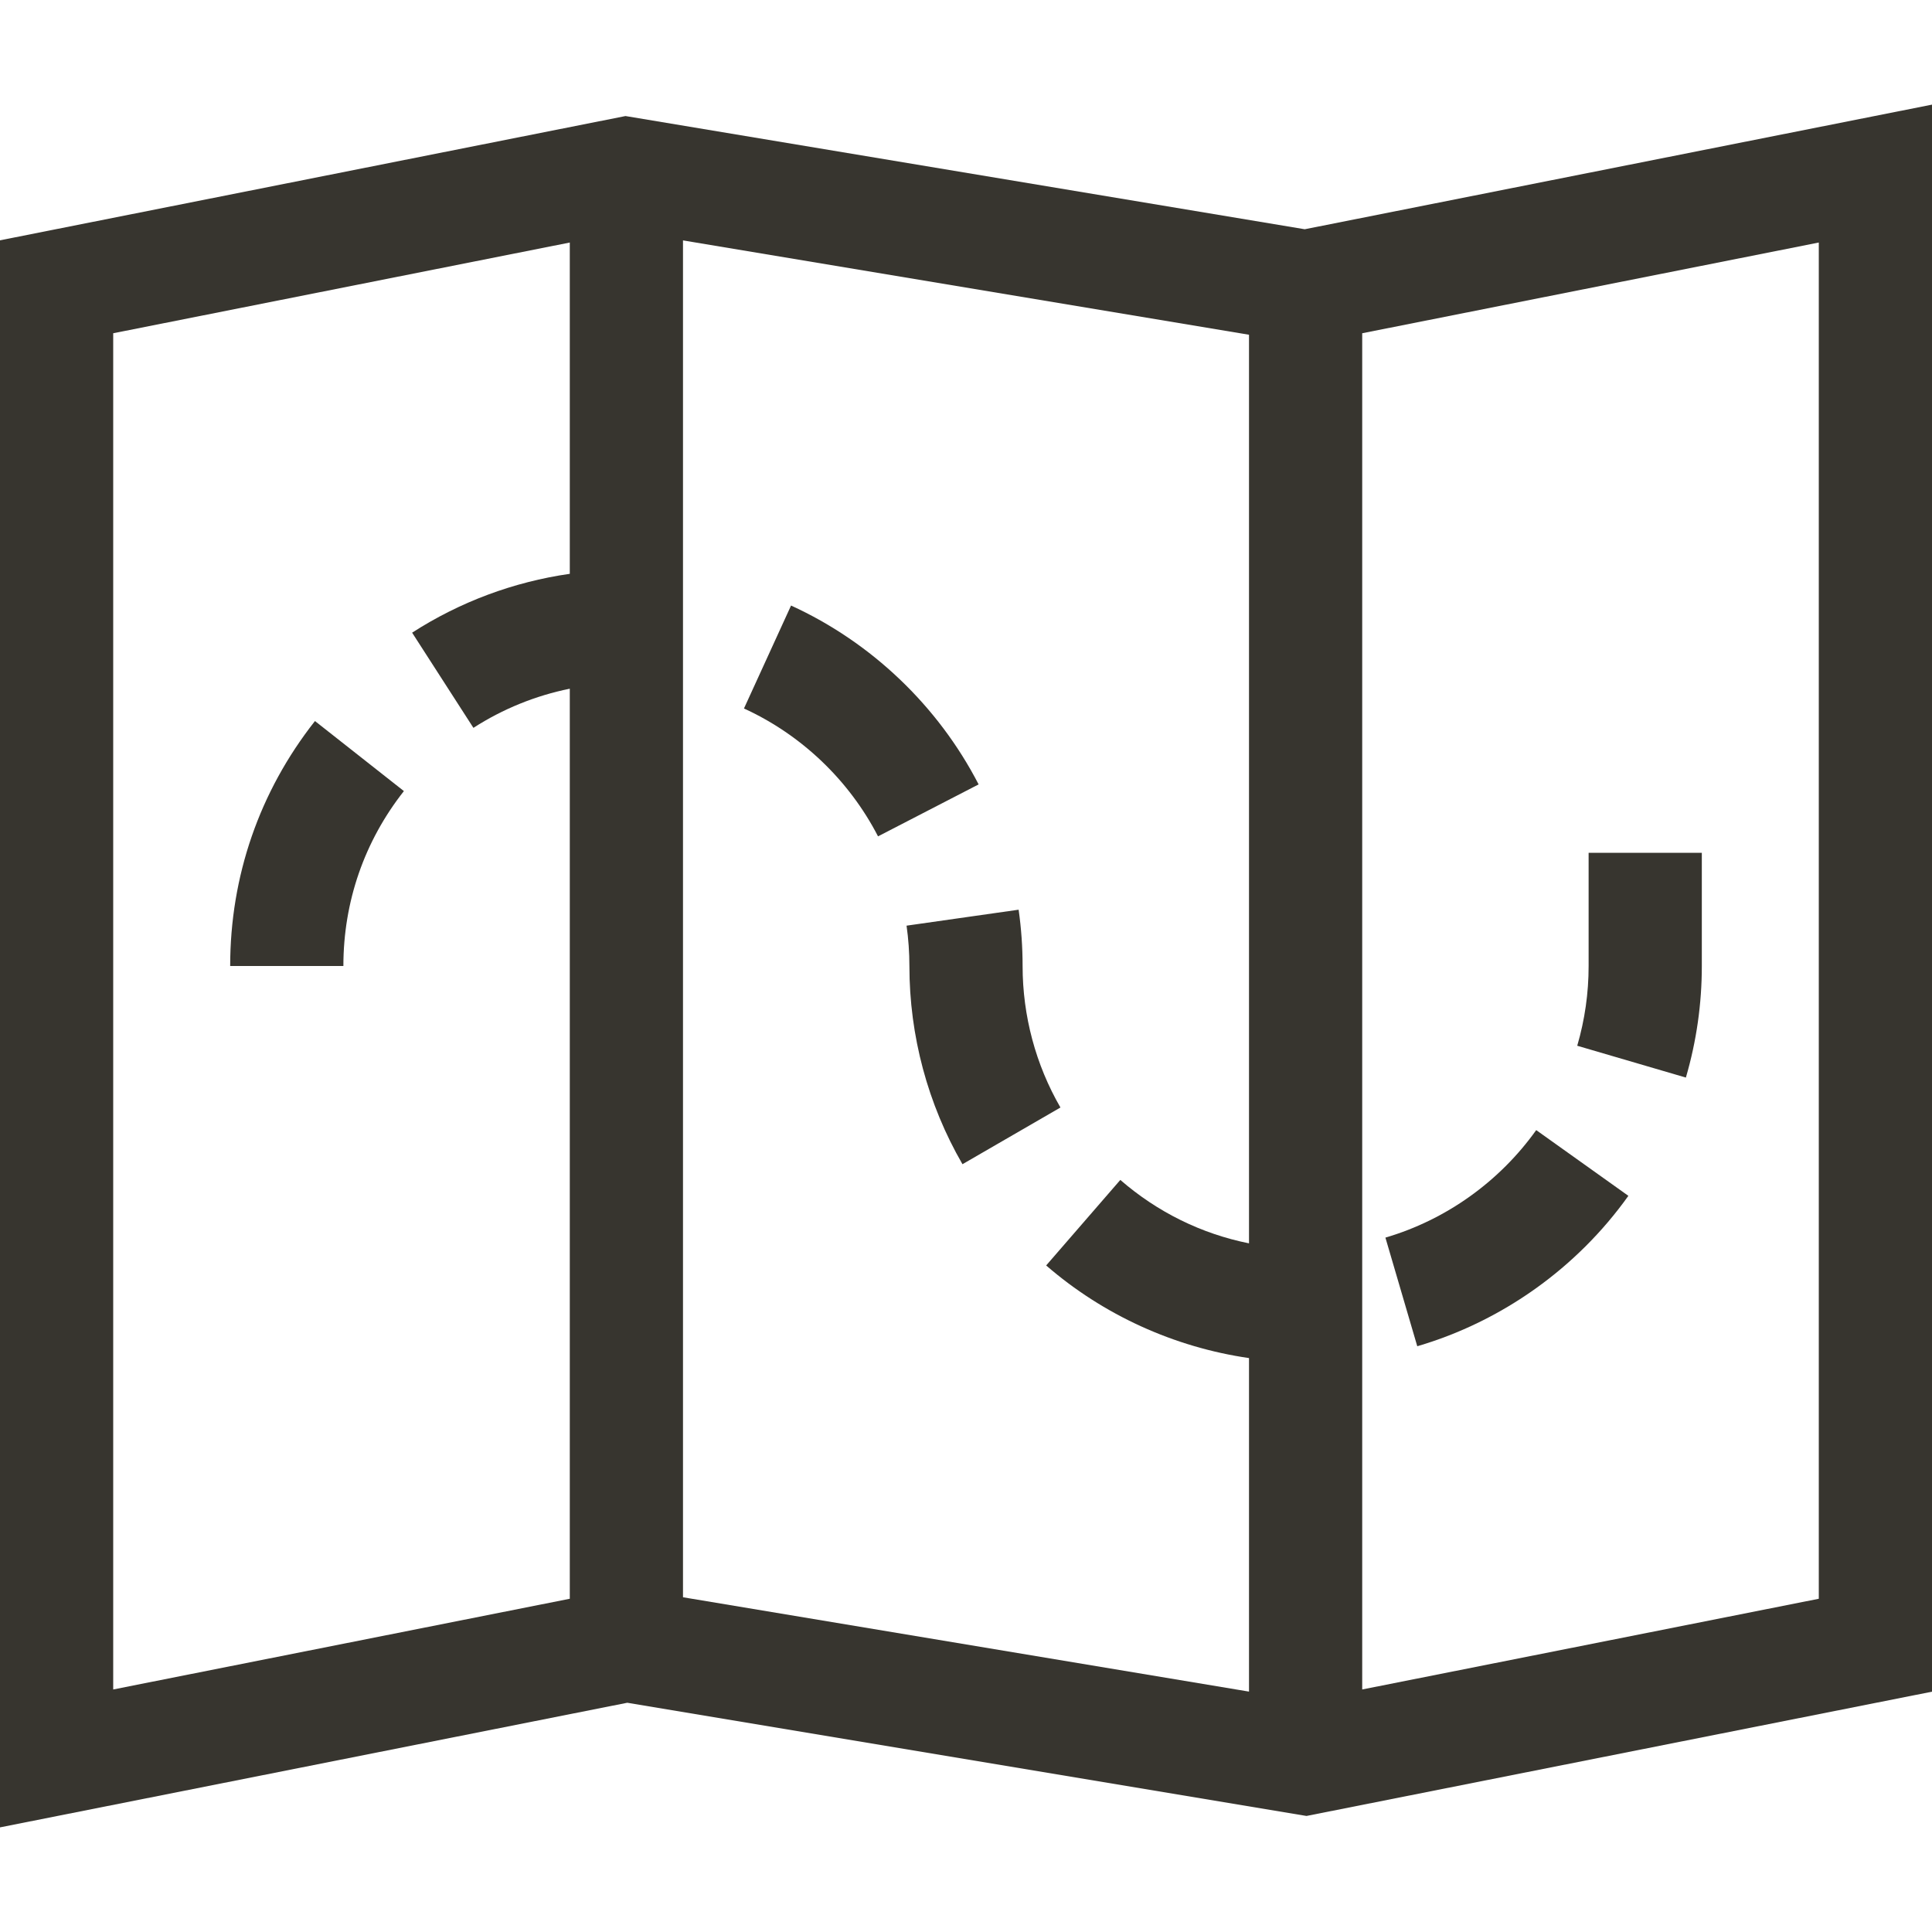
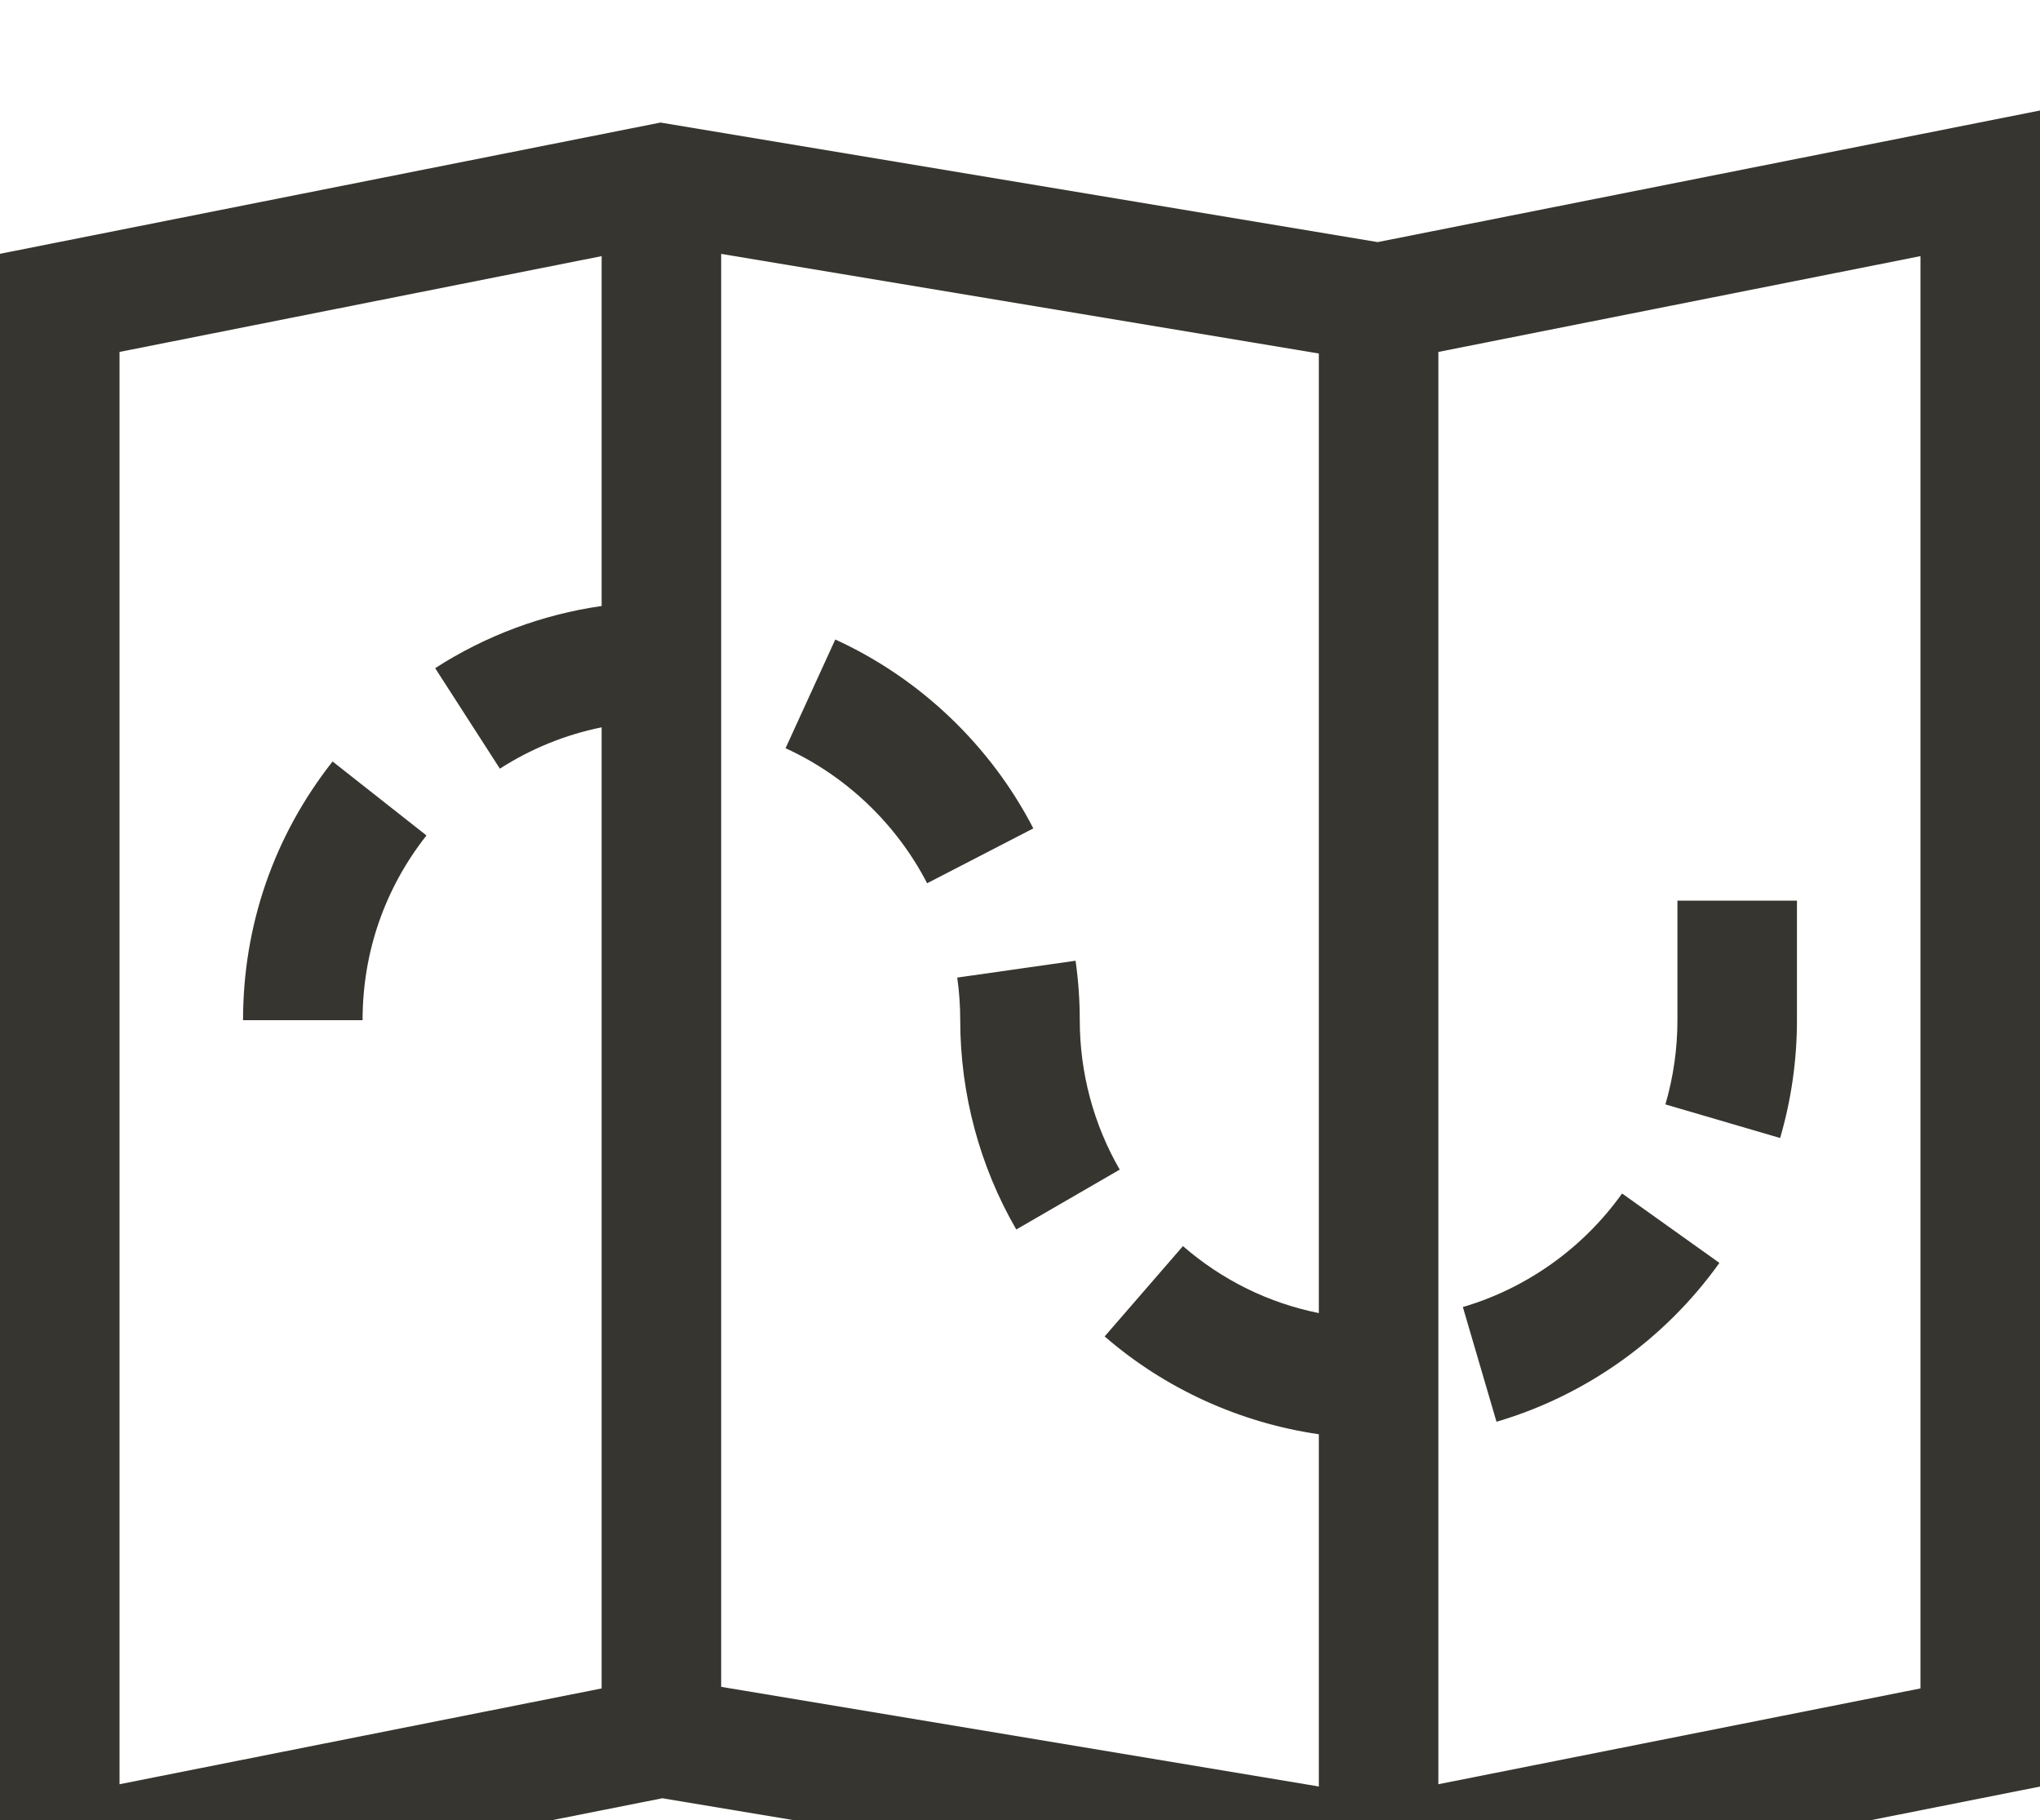
- <svg xmlns="http://www.w3.org/2000/svg" xml:space="preserve" width="512" height="512" style="enable-background:new 0 0 512 512">
+ <svg xmlns="http://www.w3.org/2000/svg" xml:space="preserve" style="enable-background:new 0 0 512 512">
  <g fill="#37352F">
    <path d="M165.764 30.754 0 63.687v420.586l166.236-33.027 180 30L512 448.313V27.727L345.764 60.754zM181 63.707l150 25v240.794c-12.575-2.529-24.206-8.226-34.104-16.808l-19.652 22.666c15.176 13.158 33.969 21.677 53.756 24.546v88.388l-150-25zM30 88.313l121-24.04v87.795a104.487 104.487 0 0 0-41.783 15.597l16.242 25.223A74.49 74.49 0 0 1 151 182.514v241.173l-121 24.04zm452 335.374-121 24.04V88.313l121-24.04z" data-original="#000000" />
    <path d="m209.639 160.474-12.48 27.281c15.222 6.964 27.84 18.999 35.53 33.888l26.655-13.767c-10.756-20.825-28.408-37.659-49.705-47.402zM61 256h30c0-17.004 5.545-33.034 16.037-46.356l-23.569-18.561C68.769 209.748 61 232.196 61 256zM375.591 356.768c22.438-6.58 42.308-20.736 55.946-39.86l-24.425-17.419c-9.753 13.676-23.945 23.795-39.963 28.492zM451 256.002V226h-30v29.998a75.178 75.178 0 0 1-3.016 21.136l28.791 8.434A105.174 105.174 0 0 0 451 256.002zM271 256.002c0-4.99-.354-10.011-1.053-14.921l-29.7 4.23c.5 3.513.754 7.109.753 10.689 0 18.462 4.864 36.625 14.065 52.526L281.03 293.5c-6.561-11.34-10.03-24.307-10.03-37.498z" data-original="#000000" />
  </g>
</svg>
